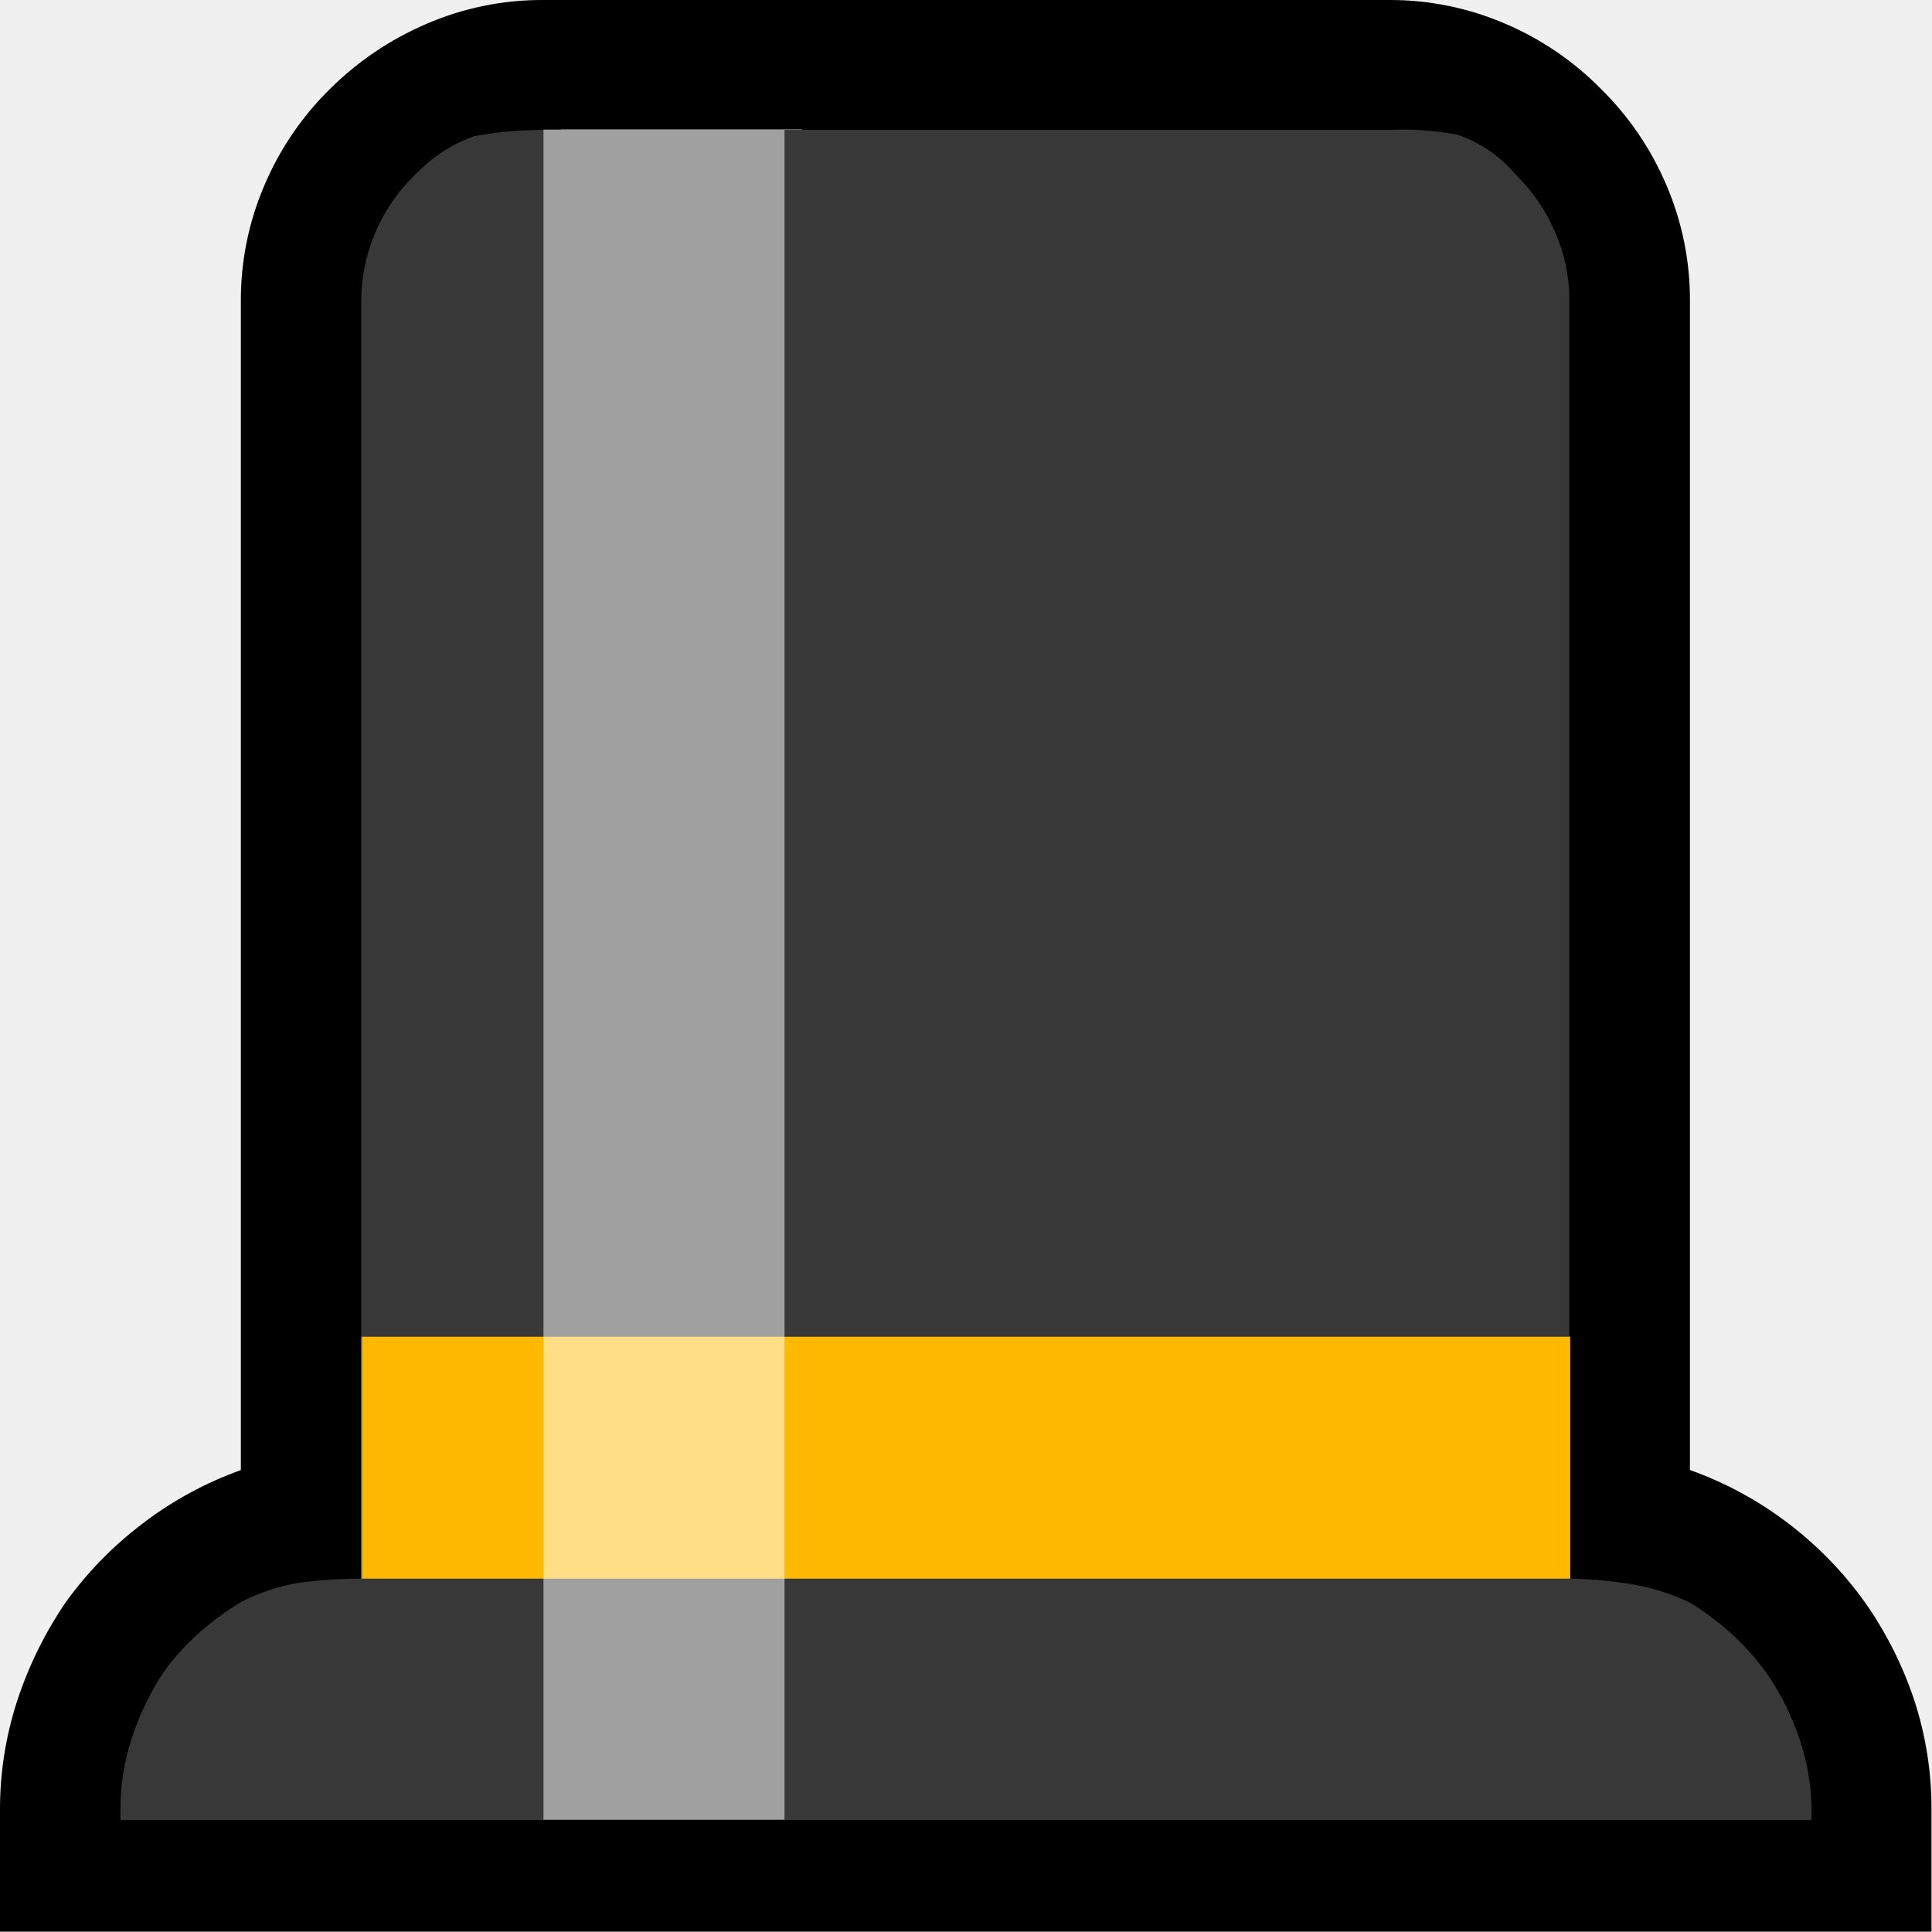
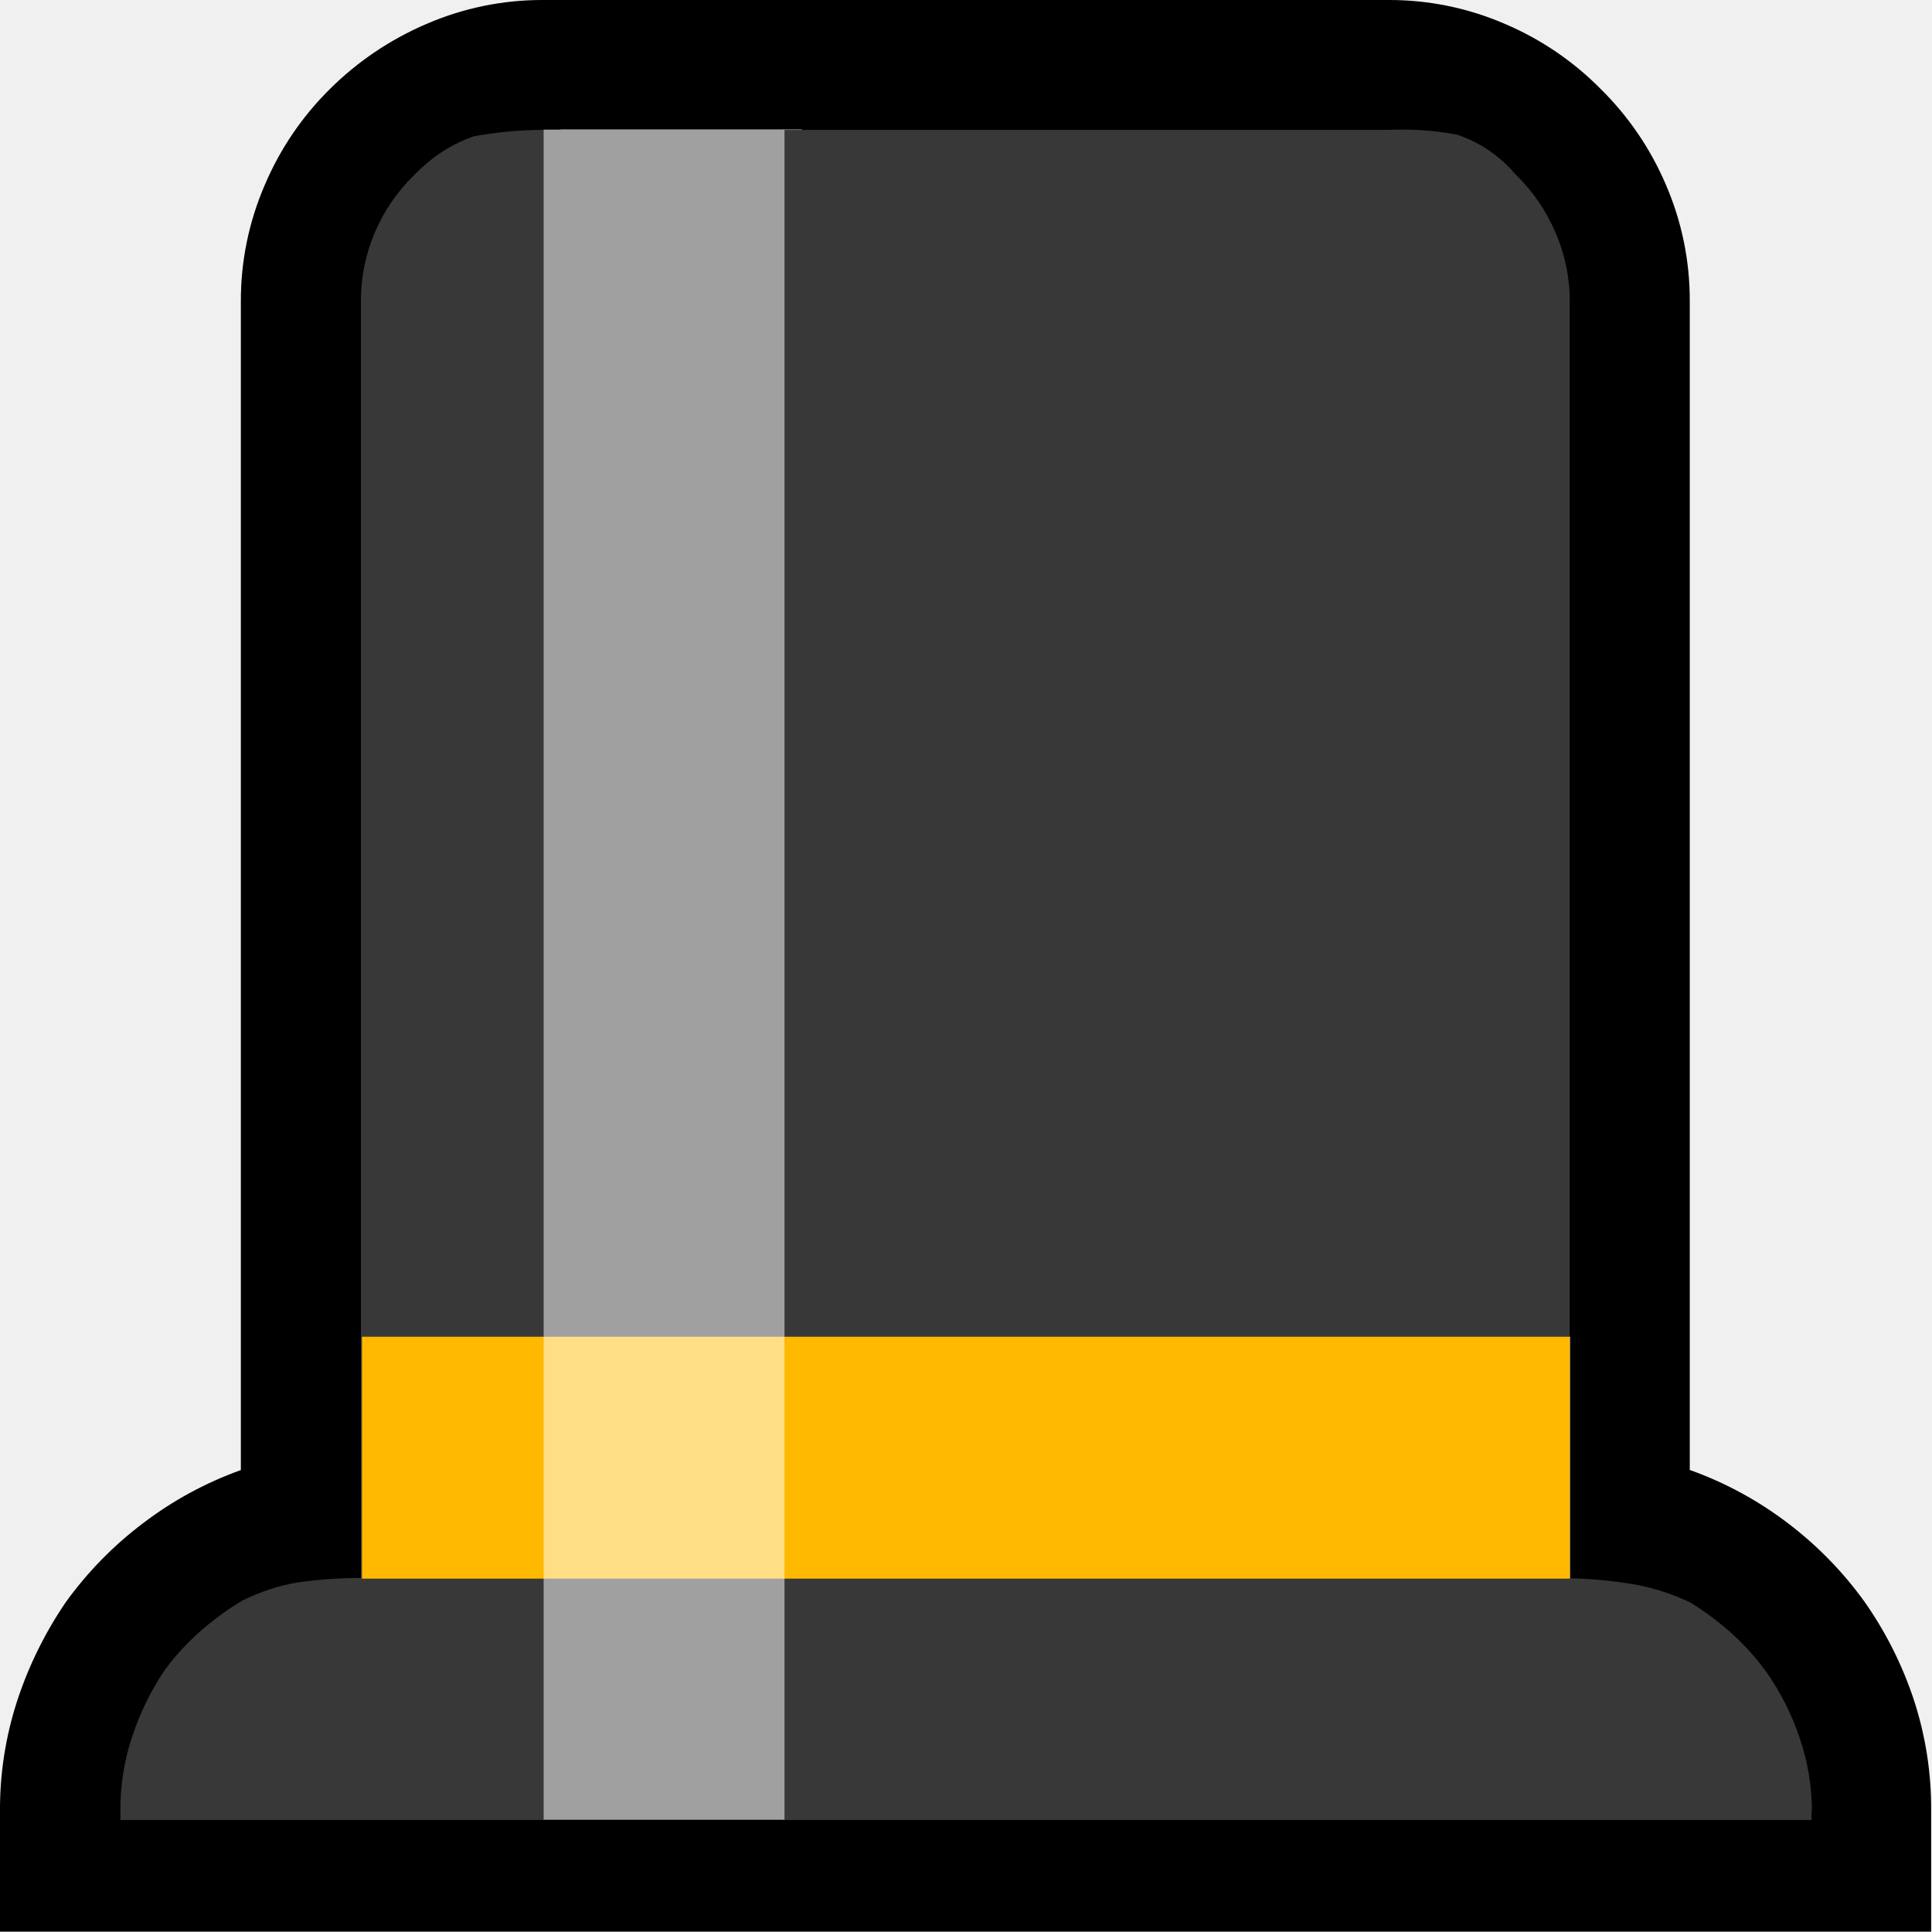
- <svg xmlns="http://www.w3.org/2000/svg" id="Base" viewBox="0 0 112.3 112.3">
-   <path d="M98.24,85.45a21.1,21.1,0,0,1,5.71,3.1,21.47,21.47,0,0,1,4.44,4.57,21.91,21.91,0,0,1,2.88,5.71,20.25,20.25,0,0,1,1,6.45v7H0v-7a20.32,20.32,0,0,1,1-6.42,22.71,22.71,0,0,1,2.83-5.74A21.47,21.47,0,0,1,8.3,88.55,21.1,21.1,0,0,1,14,85.45V17.53a16.89,16.89,0,0,1,1.39-6.81,17.37,17.37,0,0,1,3.78-5.54,18,18,0,0,1,5.59-3.78A16.89,16.89,0,0,1,31.59,0H80.71a16.89,16.89,0,0,1,6.81,1.39,17.37,17.37,0,0,1,5.54,3.78,17.37,17.37,0,0,1,3.78,5.54,16.89,16.89,0,0,1,1.39,6.81V85.45ZM21,77.7l0,14.06H91.26V77.7H21ZM46.61,7.53h-14V74.18h14V7.53Zm-14,98.24h14V95.28h-14v10.5Z" />
-   <rect x="31.59" y="7.53" width="14.01" height="98.24" />
-   <path d="M105.3,105.27v0.52l-59.69,0H7v-0.51A13.31,13.31,0,0,1,7.67,101a15.87,15.87,0,0,1,1.92-3.92,14.59,14.59,0,0,1,3-3,14.36,14.36,0,0,1,1.49-1A11.6,11.6,0,0,1,17.39,92,27.48,27.48,0,0,1,21,91.76V17.53a10,10,0,0,1,.81-4,10.19,10.19,0,0,1,2.27-3.33c0.16-.17.33-0.33,0.5-0.48a8.47,8.47,0,0,1,3-1.81,22.85,22.85,0,0,1,4-.36H80.71a17.2,17.2,0,0,1,4,.28,7.56,7.56,0,0,1,3.34,2.26l0.1,0.11a10.32,10.32,0,0,1,2.26,3.33,9.79,9.79,0,0,1,.81,4l0,74.23a25.13,25.13,0,0,1,4,.39,13.05,13.05,0,0,1,3,1,15.26,15.26,0,0,1,1.45,1,14.58,14.58,0,0,1,3,3.08,14.94,14.94,0,0,1,1.93,3.85A13.15,13.15,0,0,1,105.3,105.27Z" fill="#383838" />
-   <rect x="21.04" y="77.7" width="70.21" height="14.06" fill="#ffb900" />
-   <rect x="31.59" y="7.53" width="14.01" height="98.24" fill="#fff" opacity="0.52" />
+ <svg xmlns="http://www.w3.org/2000/svg" viewBox="0 0 112.3 112.3">
+   <path d="M98.24 85.45a21.1 21.1 0 0 1 5.7 3.1 21.47 21.47 0 0 1 4.45 4.57 21.9 21.9 0 0 1 2.86 5.7 20.25 20.25 0 0 1 1 6.46v7H0v-7a20.32 20.32 0 0 1 1-6.42 22.7 22.7 0 0 1 2.83-5.74 21.47 21.47 0 0 1 4.47-4.57 21.1 21.1 0 0 1 5.7-3.1V17.53a16.9 16.9 0 0 1 1.4-6.8 17.37 17.37 0 0 1 3.77-5.55 18 18 0 0 1 5.6-3.78 16.9 16.9 0 0 1 6.8-1.4h49.1a16.9 16.9 0 0 1 6.83 1.4 17.37 17.37 0 0 1 5.54 3.77 17.37 17.37 0 0 1 3.78 5.54 16.9 16.9 0 0 1 1.4 6.83v67.93zM21 77.7v14.06h70.26V77.7H21zM46.6 7.53h-14v66.65h14V7.53zm-14 98.24h14v-10.5h-14v10.5z" />
+   <path d="M31.6 7.53h14v98.24h-14z" />
+   <path fill="#383838" d="M105.3 105.27v.52H7v-.53a13.3 13.3 0 0 1 .67-4.28 15.87 15.87 0 0 1 1.92-3.93 14.6 14.6 0 0 1 3-3 14.36 14.36 0 0 1 1.47-1 11.6 11.6 0 0 1 3.3-1.08 27.48 27.48 0 0 1 3.62-.25V17.53a10 10 0 0 1 .8-4 10.2 10.2 0 0 1 2.27-3.33c.16-.17.33-.33.5-.48a8.47 8.47 0 0 1 3-1.8 22.85 22.85 0 0 1 4-.37H80.7a17.2 17.2 0 0 1 4 .28 7.56 7.56 0 0 1 3.35 2.26l.1.1a10.32 10.32 0 0 1 2.26 3.32 9.8 9.8 0 0 1 .83 4v74.23a25.13 25.13 0 0 1 4 .4 13.05 13.05 0 0 1 3 1 15.26 15.26 0 0 1 1.45 1 14.58 14.58 0 0 1 3 3.07 14.94 14.94 0 0 1 1.93 3.85 13.15 13.15 0 0 1 .7 4.2z" />
+   <path fill="#ffb900" d="M21.04 77.7h70.2v14.06h-70.2z" />
+   <path fill="#fff" d="M31.6 7.53h14v98.24h-14z" opacity=".52" />
</svg>
